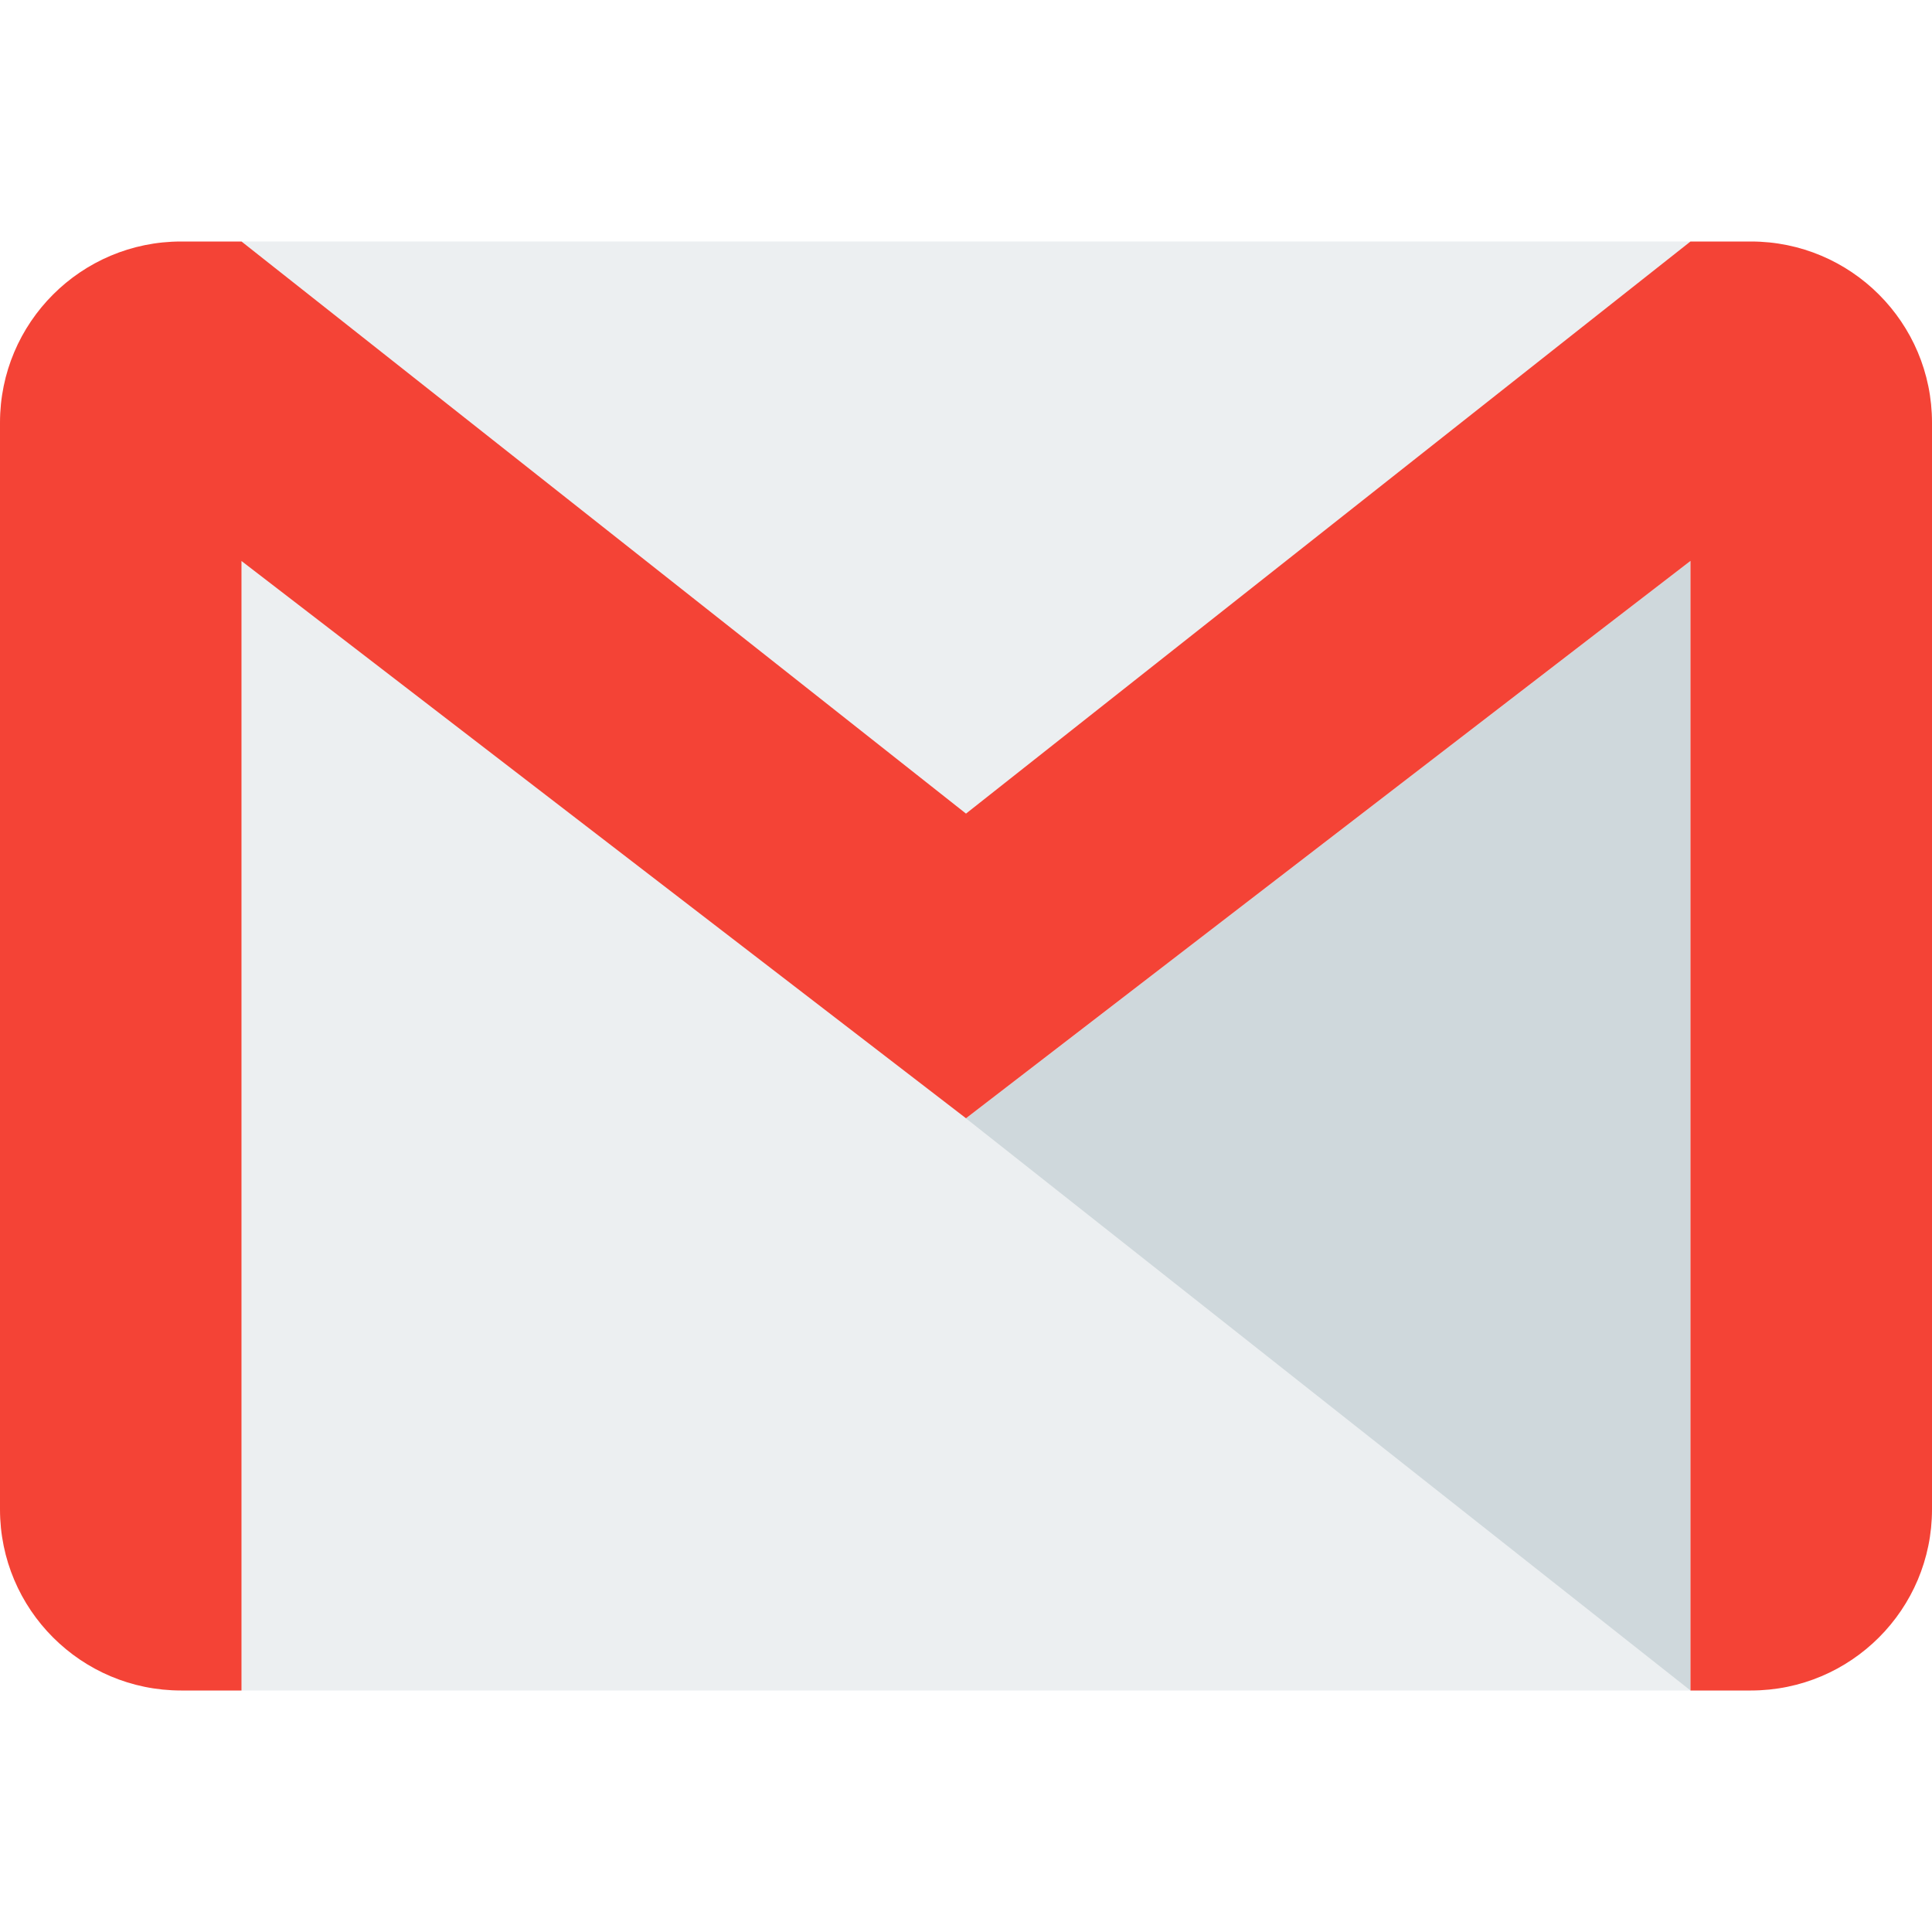
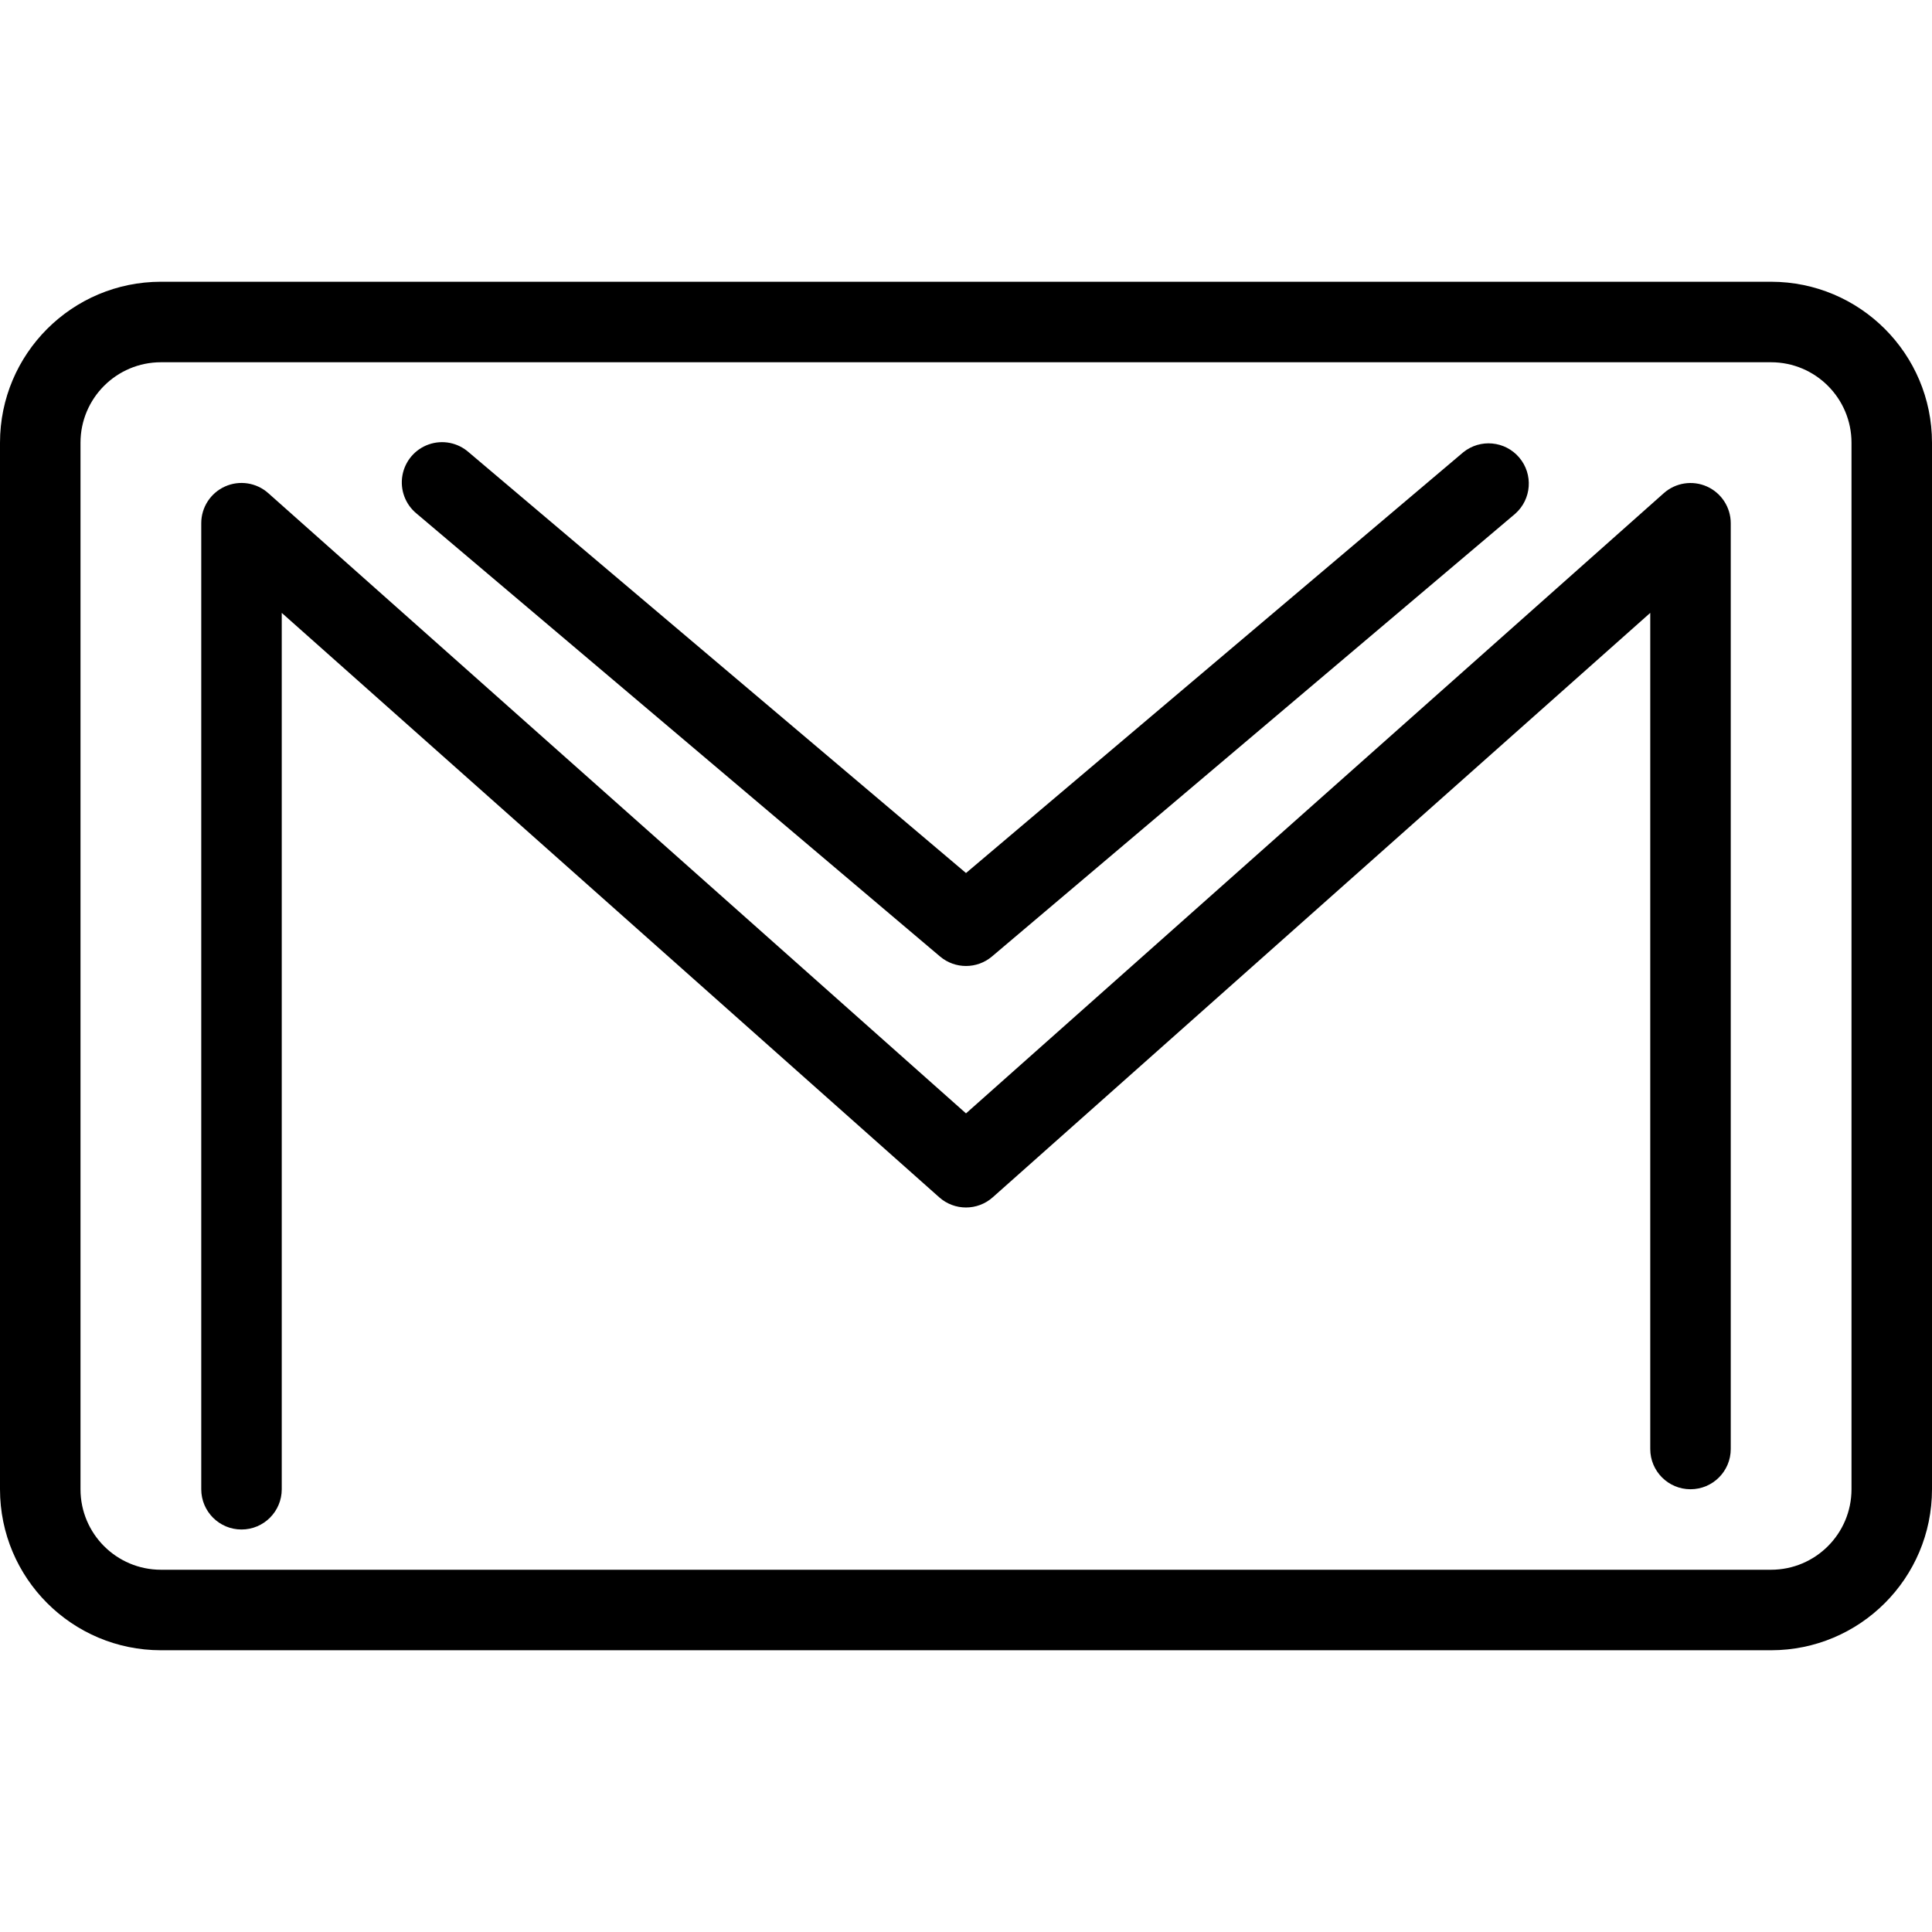
- <svg xmlns="http://www.w3.org/2000/svg" xml:space="preserve" viewBox="0 0 16 16" id="gmail">
-   <path fill="#ECEFF1" d="M2 2h12v12H2z" />
-   <path fill="#CFD8DC" d="M8 9.262 14 14V4.646z" />
-   <path fill="#F44336" d="M14.5 2H14L8 6.738 2 2h-.5A1.5 1.5 0 0 0 0 3.5v9A1.5 1.5 0 0 0 1.5 14H2V4.646l6 4.615 6-4.616V14h.5a1.5 1.5 0 0 0 1.5-1.5v-9A1.5 1.5 0 0 0 14.5 2z" />
+ <svg xmlns="http://www.w3.org/2000/svg" viewBox="0 0 48 48" id="gmail">
+   <g>
+     <path d="M44 7H4a4 4 0 0 0-4 4v26a4 4 0 0 0 4 4h40a4 4 0 0 0 4-4V11a4 4 0 0 0-4-4Zm2 30a2 2 0 0 1-2 2H4a2 2 0 0 1-2-2V11a2 2 0 0 1 2-2h40a2 2 0 0 1 2 2Z" />
+     <path d="M42.41 12.088a1 1 0 0 0-1.074.165L24 27.662 6.665 12.252A1 1 0 0 0 5 13v24a1 1 0 0 0 2 0V15.227l16.335 14.52a1 1 0 0 0 1.329 0L41 15.227V36a1 1 0 0 0 2 0V13a1 1 0 0 0-.59-.912Z" />
+     <path d="M23.354 23.763a1 1 0 0 0 1.292 0l13-11a1 1 0 0 0-1.292-1.526L24 21.69 11.646 11.237a1 1 0 1 0-1.292 1.526Z" />
+   </g>
</svg>
